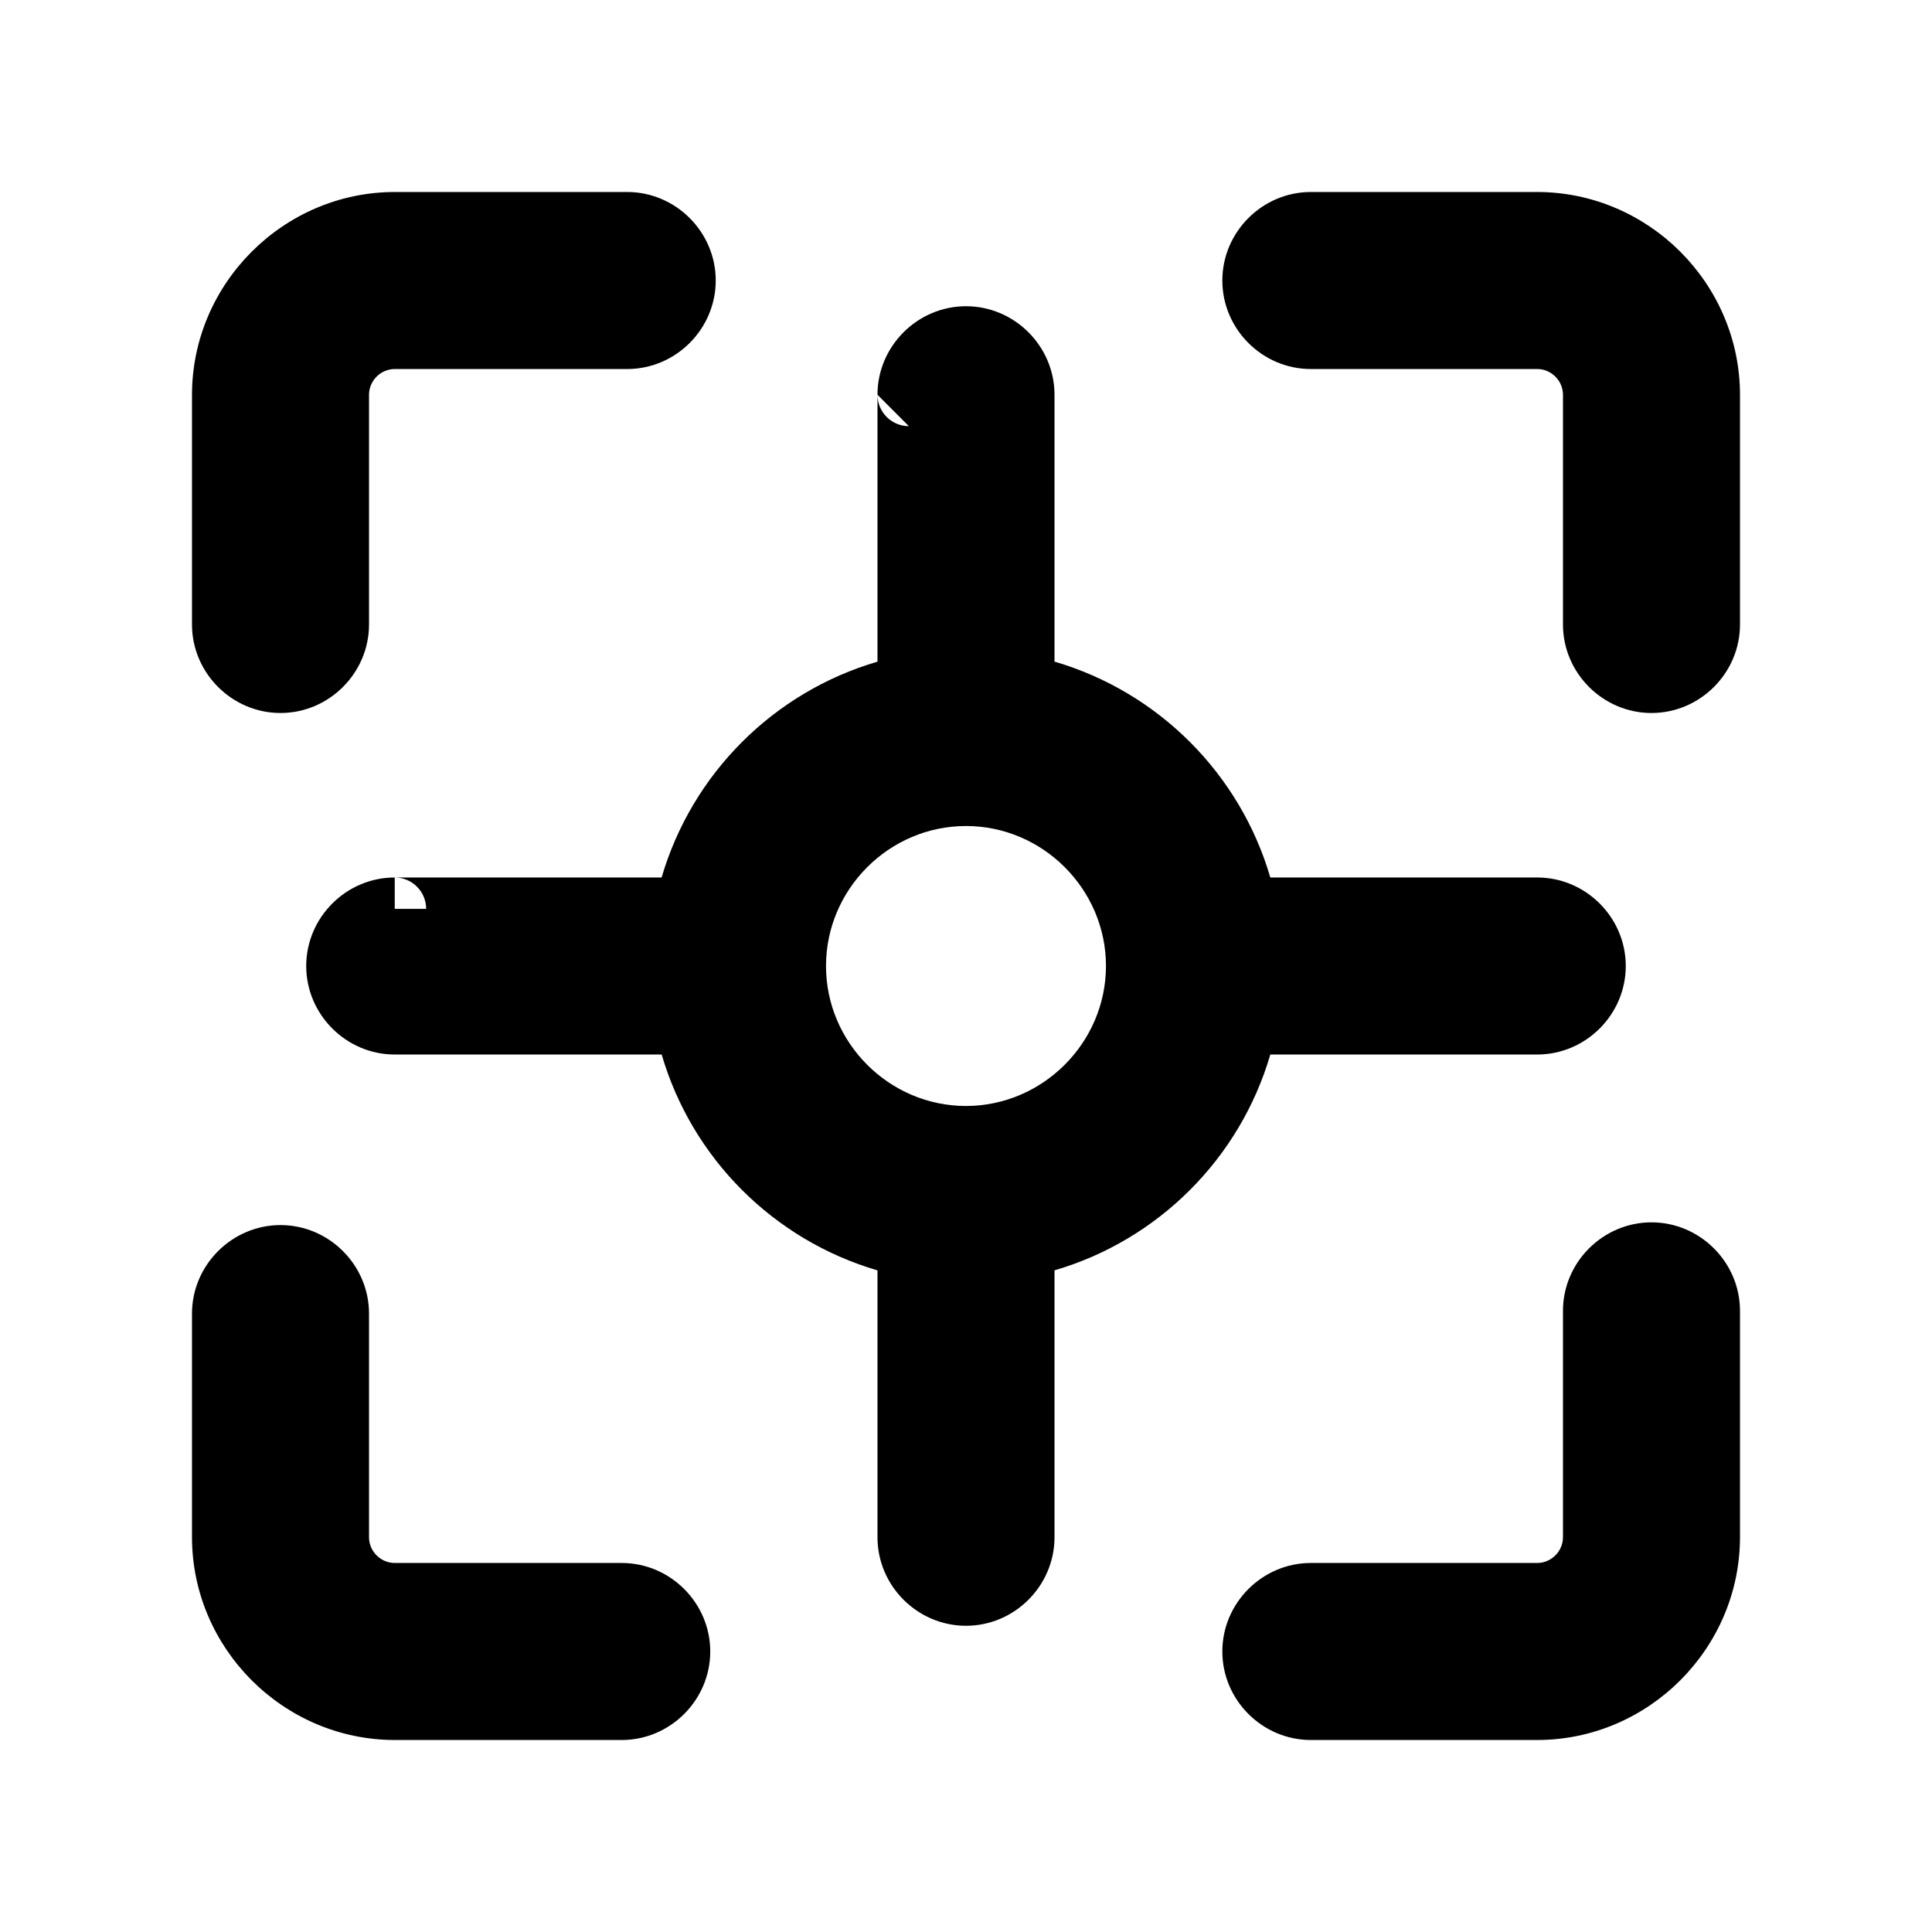
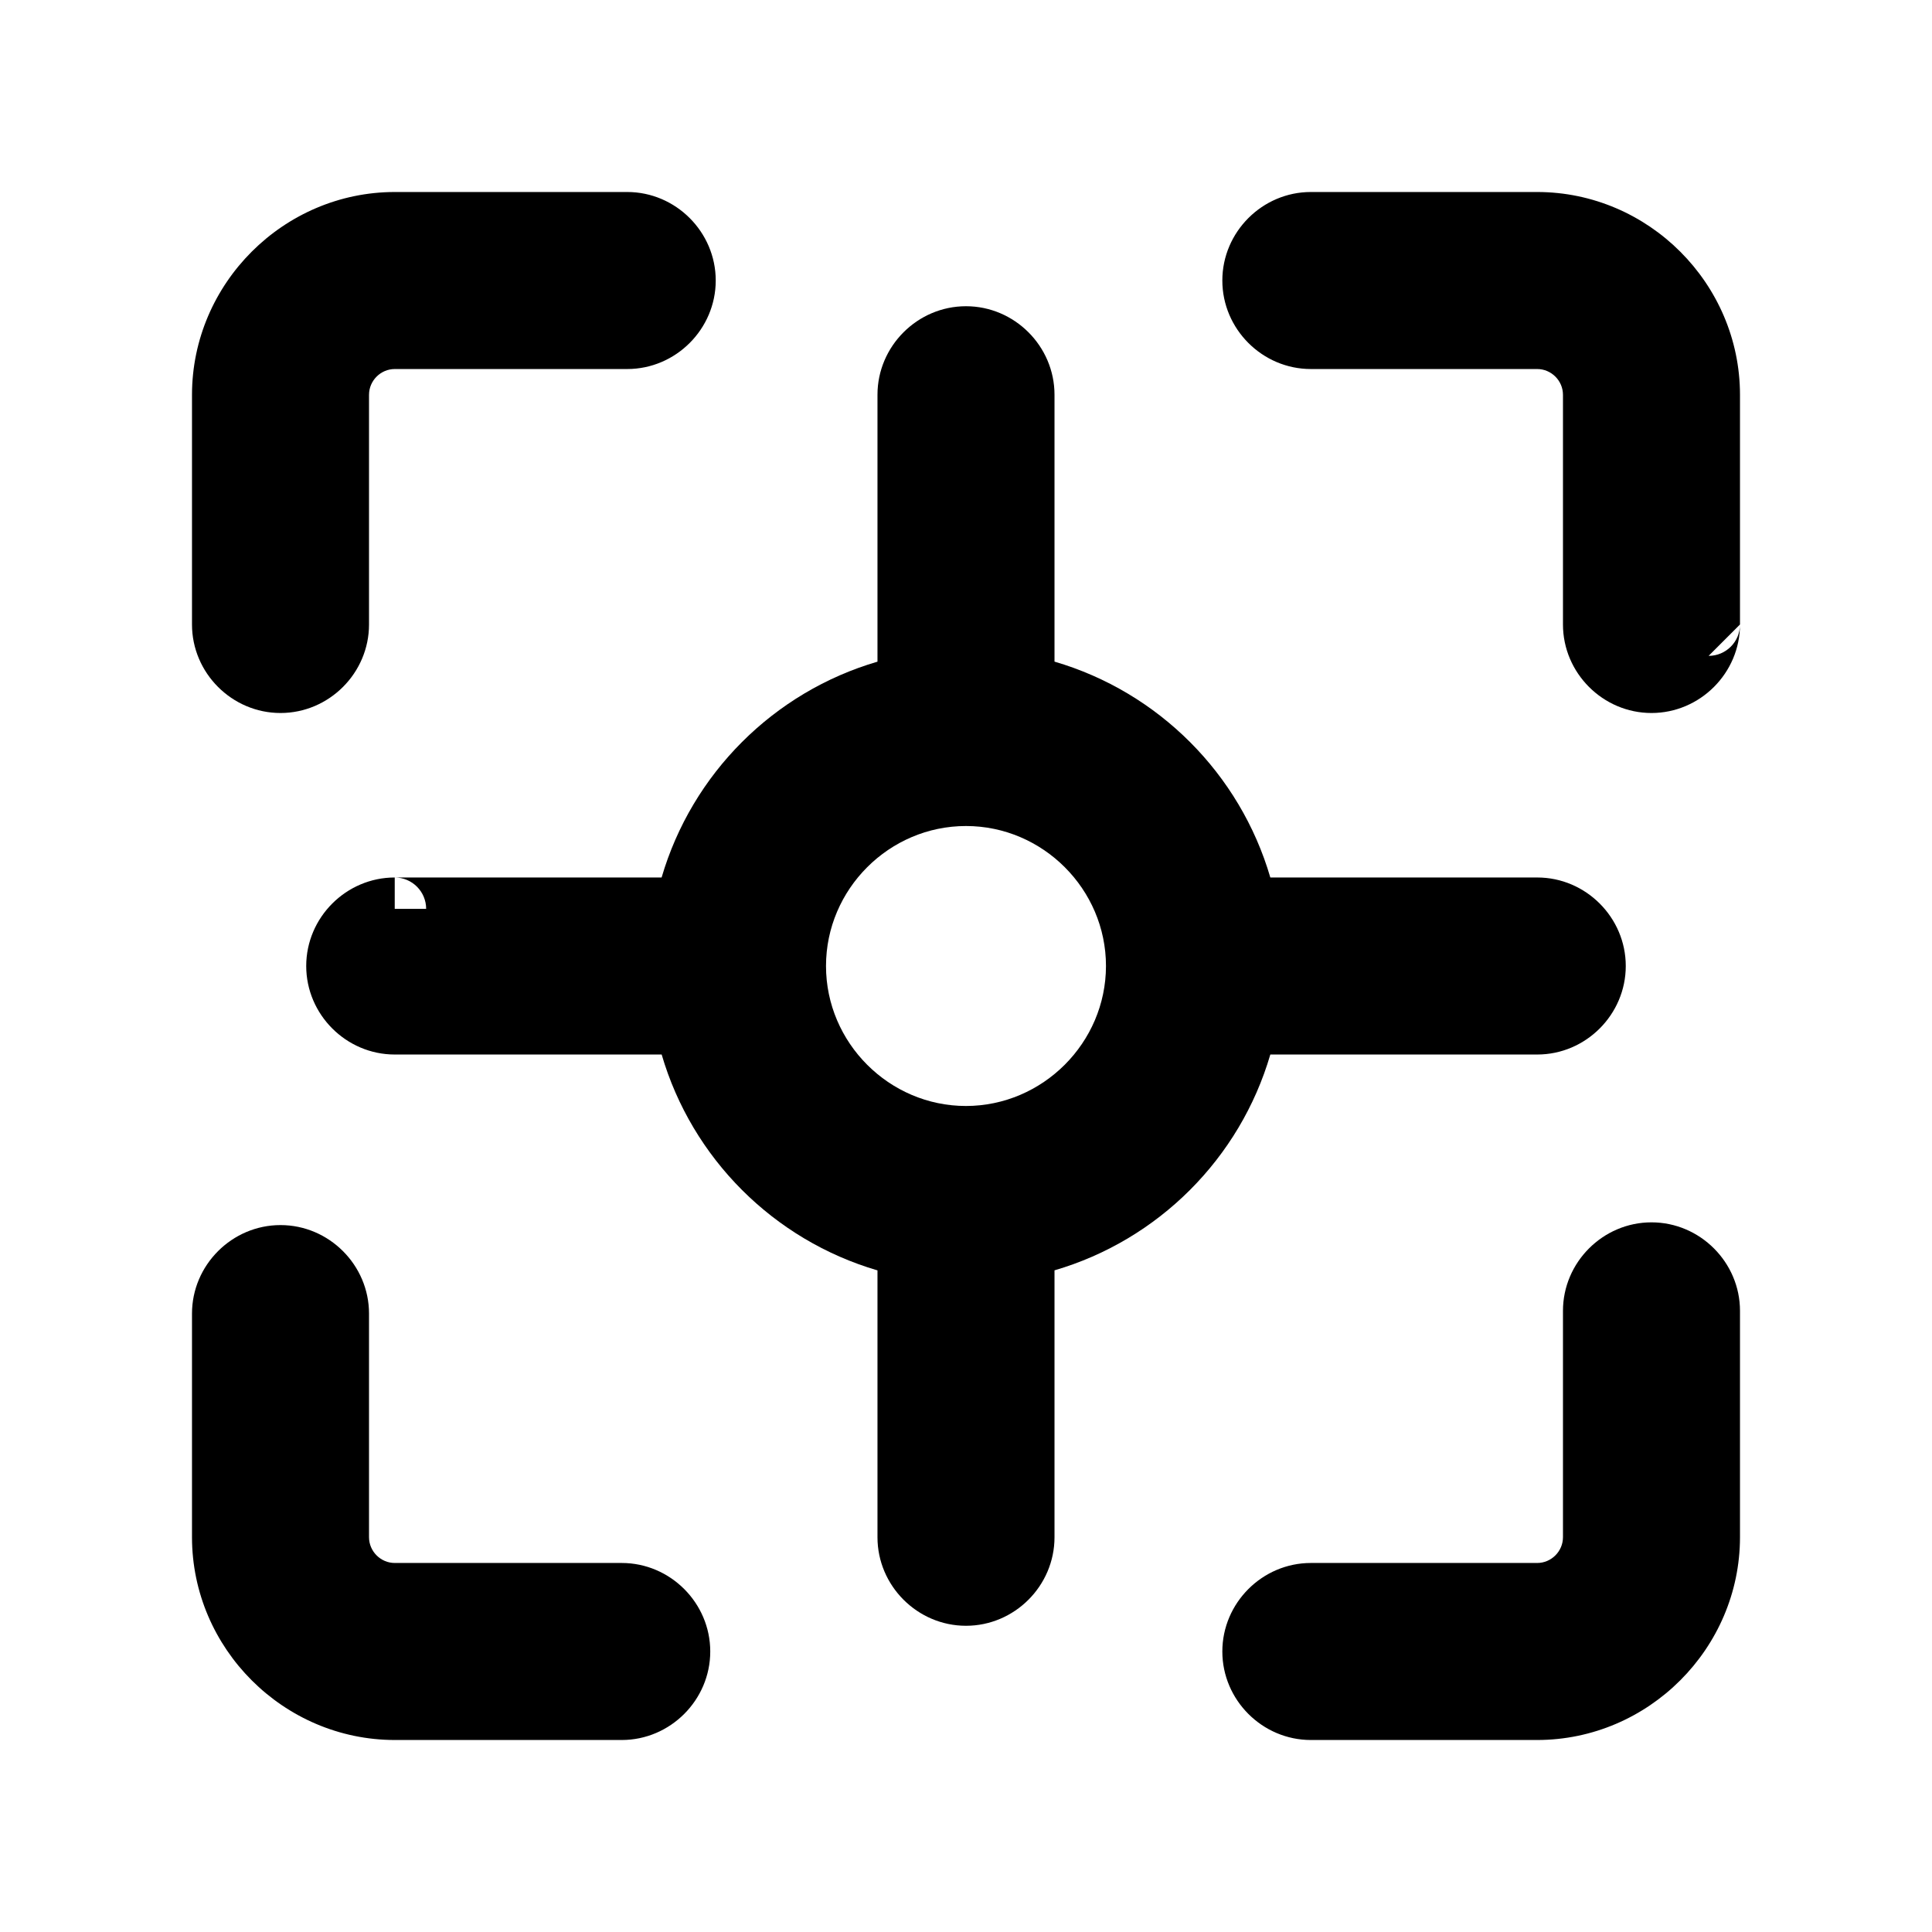
<svg xmlns="http://www.w3.org/2000/svg" width="100%" height="100%" viewBox="0 0 24 24" version="1.1" xml:space="preserve" style="fill-rule:evenodd;clip-rule:evenodd;stroke-linejoin:round;stroke-miterlimit:2;">
-   <g transform="matrix(1,0,0,1,-2779,-963)">
-     <g id="geolocation-icon" transform="matrix(0.0166431,0,0,0.0166667,2733.83,963)">
+   <g transform="matrix(1,0,0,1,-2352,-963)">
+     <g id="geolocation-icon" transform="matrix(0.0166431,0,0,0.0166667,2306.83,963)">
      <rect x="2714.03" y="0" width="1442.04" height="1440" style="fill:none;" />
      <g transform="matrix(34.6432,0,0,34.5942,2811.47,97.3051)">
-         <path d="M16.093,5.692C16.093,4.646 16.954,3.785 18,3.785C19.046,3.785 19.907,4.646 19.907,5.692C19.907,5.692 19.907,11.443 19.907,11.442C22.144,12.097 23.903,13.856 24.557,16.093L30.308,16.093C31.354,16.093 32.215,16.954 32.215,18C32.215,19.046 31.354,19.907 30.308,19.907L24.557,19.907C23.903,22.144 22.144,23.903 19.907,24.557L19.907,30.308C19.907,31.354 19.046,32.215 18,32.215C16.954,32.215 16.093,31.354 16.093,30.308C16.093,30.308 16.093,24.557 16.093,24.558C13.856,23.903 12.097,22.144 11.443,19.907L5.692,19.907C4.646,19.907 3.785,19.046 3.785,18C3.785,16.954 4.646,16.093 5.692,16.093L5.692,16.769L6.369,16.769C6.369,16.396 6.066,16.093 5.692,16.093C5.692,16.093 11.443,16.093 11.442,16.093C12.097,13.856 13.856,12.097 16.093,11.443L16.093,5.692C16.093,6.066 16.396,6.369 16.769,6.369L16.093,5.692ZM18,21.016C19.654,21.014 21.014,19.654 21.016,18C21.016,16.345 19.654,14.984 18,14.984C16.345,14.984 14.984,16.345 14.984,18C14.984,19.654 16.345,21.016 18,21.016Z" style="fill-rule:nonzero;" />
+         <path d="M5.692,16.093C5.692,16.093 11.443,16.093 11.442,16.093C12.097,13.856 13.856,12.097 16.093,11.443L16.093,5.692C16.093,4.646 16.954,3.785 18,3.785C19.046,3.785 19.907,4.646 19.907,5.692C19.907,5.692 19.907,11.443 19.907,11.442C22.144,12.097 23.903,13.856 24.557,16.093L30.308,16.093C31.354,16.093 32.215,16.954 32.215,18C32.215,19.046 31.354,19.907 30.308,19.907L24.557,19.907C23.903,22.144 22.144,23.903 19.907,24.557L19.907,30.308C19.907,31.354 19.046,32.215 18,32.215C16.954,32.215 16.093,31.354 16.093,30.308C16.093,30.308 16.093,24.557 16.093,24.558C13.856,23.903 12.097,22.144 11.443,19.907L5.692,19.907C4.646,19.907 3.785,19.046 3.785,18C3.785,16.954 4.646,16.093 5.692,16.093L5.692,16.769L6.369,16.769C6.369,16.396 6.066,16.093 5.692,16.093ZM18,21.016C19.654,21.014 21.014,19.654 21.016,18C21.016,16.345 19.654,14.984 18,14.984C16.345,14.984 14.984,16.345 14.984,18C14.984,19.654 16.345,21.016 18,21.016Z" style="fill-rule:nonzero;" />
        <path d="M3.231,12.549C2.185,12.549 1.324,11.688 1.324,10.642L1.324,5.692C1.326,3.296 3.296,1.326 5.692,1.324L10.701,1.324C11.747,1.324 12.608,2.185 12.608,3.231C12.608,4.277 11.747,5.138 10.701,5.138L5.693,5.138C5.389,5.138 5.138,5.389 5.138,5.693L5.138,10.642C5.138,11.688 4.277,12.549 3.231,12.549Z" style="fill-rule:nonzero;" />
        <path d="M10.583,30.862C11.629,30.862 12.49,31.723 12.49,32.769C12.49,33.815 11.629,34.676 10.583,34.676L5.692,34.676C3.296,34.674 1.326,32.704 1.324,30.308L1.324,25.489C1.324,24.443 2.185,23.582 3.231,23.582C4.277,23.582 5.138,24.443 5.138,25.489L5.138,30.307C5.138,30.611 5.389,30.862 5.693,30.862L10.583,30.862Z" style="fill-rule:nonzero;" />
        <path d="M25.43,30.862L30.307,30.862C30.611,30.862 30.862,30.611 30.862,30.307L30.862,25.43C30.862,24.384 31.723,23.523 32.769,23.523C33.815,23.523 34.676,24.384 34.676,25.43L34.676,30.308C34.674,32.704 32.704,34.674 30.308,34.676L25.43,34.676C24.384,34.676 23.523,33.815 23.523,32.769C23.523,31.723 24.384,30.862 25.43,30.862Z" style="fill-rule:nonzero;" />
-         <path d="M25.43,1.324L30.308,1.324C32.704,1.326 34.674,3.296 34.676,5.692L34.676,10.642C34.676,11.688 33.815,12.549 32.769,12.549C31.723,12.549 30.862,11.688 30.862,10.642L30.862,5.693C30.862,5.389 30.611,5.138 30.307,5.138L25.43,5.138C24.384,5.138 23.523,4.277 23.523,3.231C23.523,2.185 24.384,1.324 25.43,1.324Z" style="fill-rule:nonzero;" />
+         <path d="M34.676,10.642C34.676,11.688 33.815,12.549 32.769,12.549C31.723,12.549 30.862,11.688 30.862,10.642L30.862,5.693C30.862,5.389 30.611,5.138 30.307,5.138L25.43,5.138C24.384,5.138 23.523,4.277 23.523,3.231C23.523,2.185 24.384,1.324 25.43,1.324L30.308,1.324C32.704,1.326 34.674,3.296 34.676,5.692L34.676,10.642L34,11.318C34.373,11.318 34.676,11.015 34.676,10.642Z" style="fill-rule:nonzero;" />
      </g>
    </g>
  </g>
</svg>
